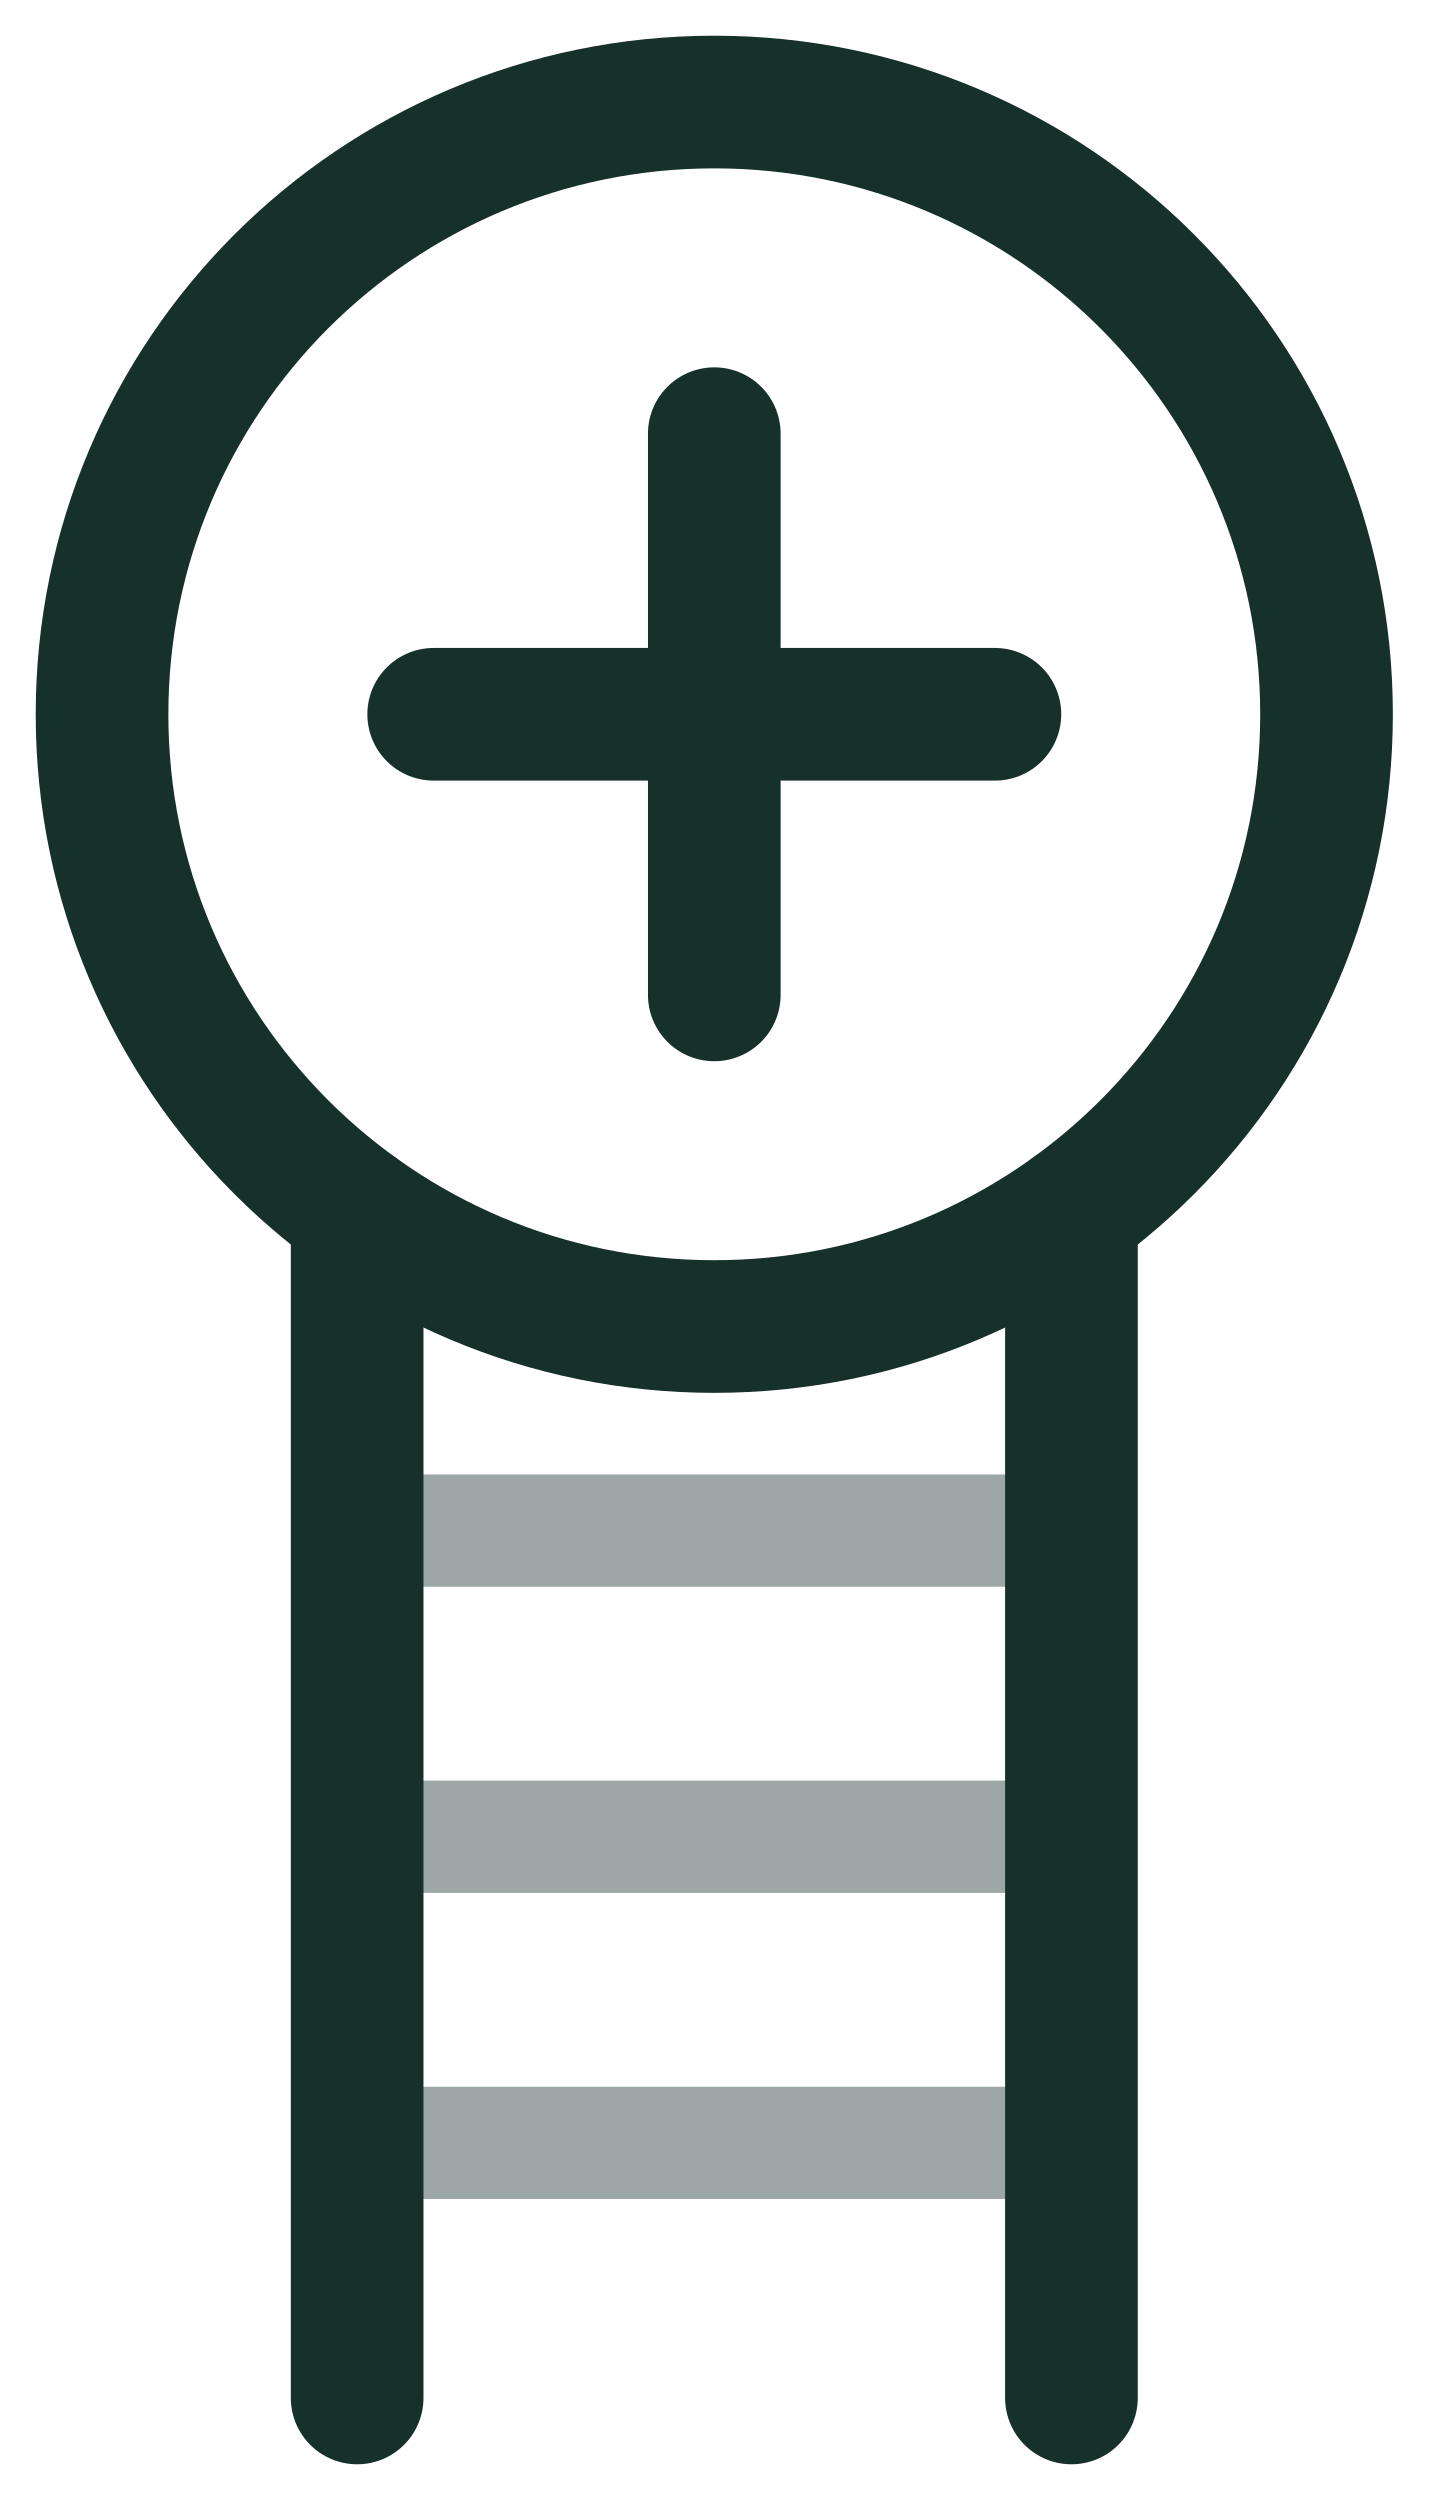
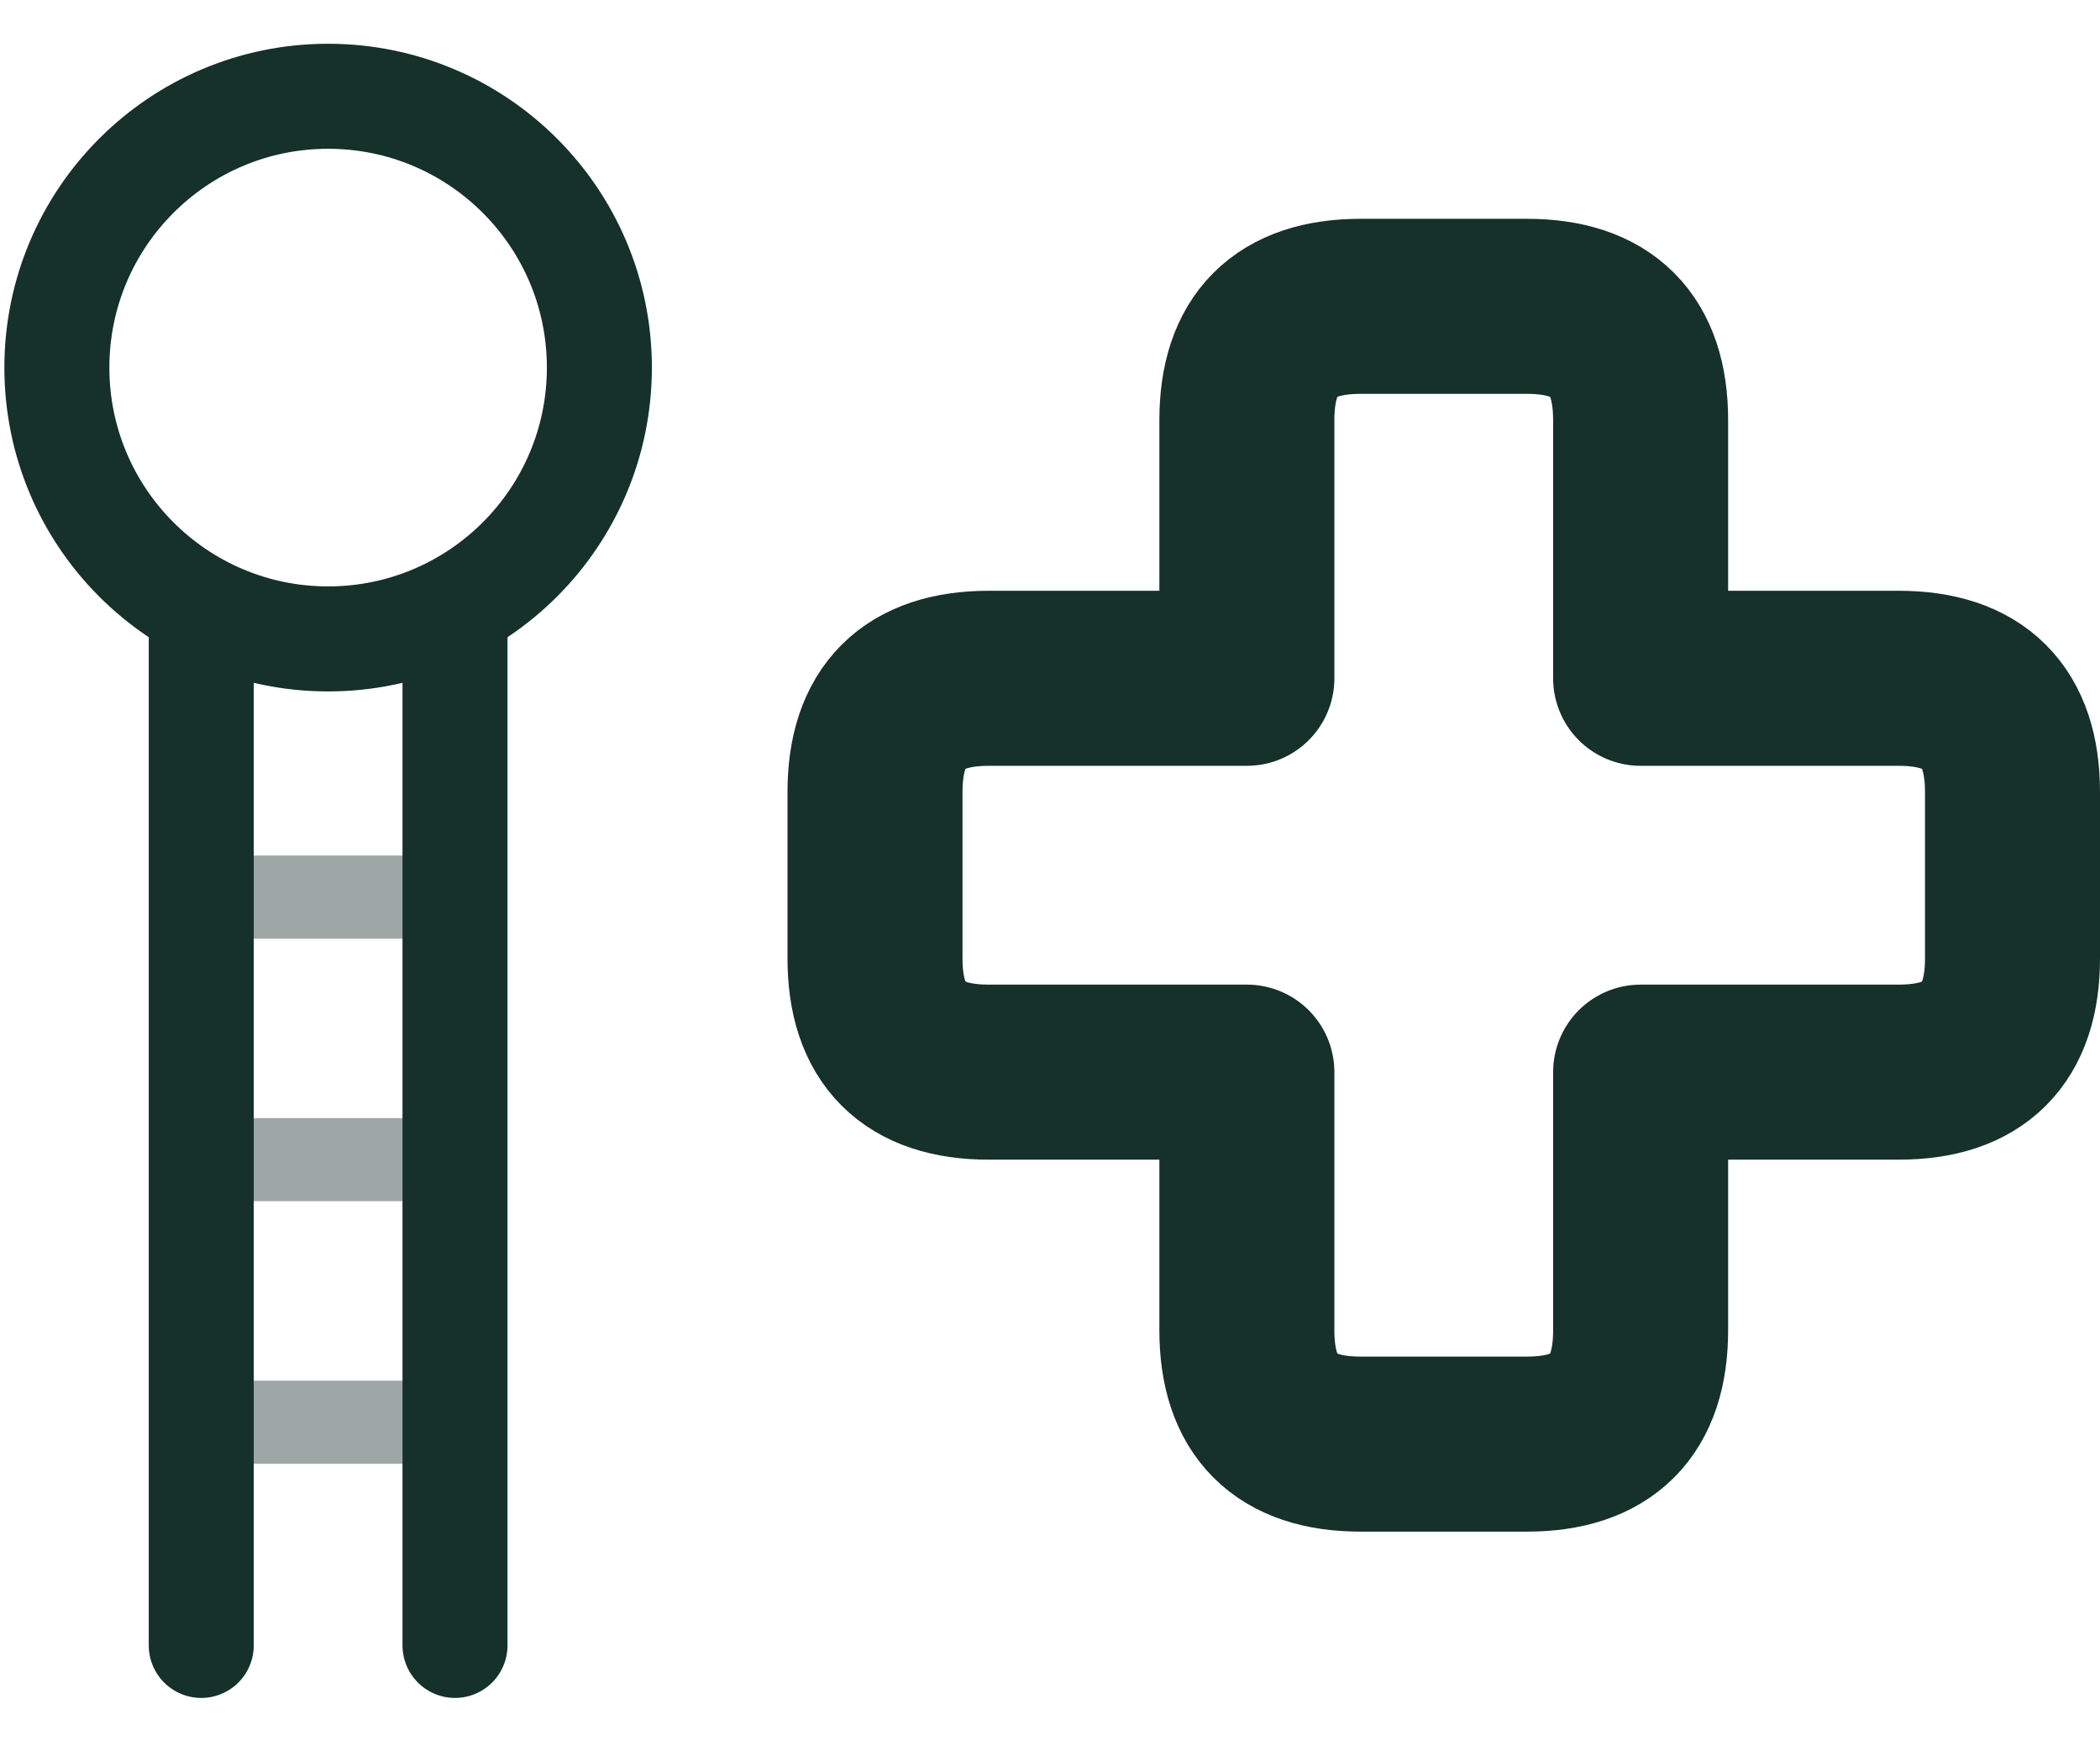
- <svg xmlns="http://www.w3.org/2000/svg" viewBox="10 -1 28 49" role="img" aria-label="MirCure">
-   <g fill="none" stroke="#16302A" stroke-width="2.6" stroke-linecap="round">
-     <circle cx="24" cy="13" r="12" />
-     <path d="M18.5 13h11M24 7.5v11" />
-     <path d="M17 22.75V46M31 22.75V46" />
+ <svg xmlns="http://www.w3.org/2000/svg" viewBox="0 0 48 40" role="img" aria-label="MirCure">
+   <g fill="none" stroke="#16302A" stroke-linecap="round" stroke-linejoin="round">
+     <circle cx="7.5" cy="8.4" r="6.2" stroke-width="2.4" />
+     <path d="M4.6 13.9V37.6M10.4 13.9V37.6" stroke-width="2.4" />
+     <path d="M4.6 20.5H10.4M4.6 26.5H10.4M4.6 32.5H10.4" stroke-width="1.9" opacity="0.42" />
+     <path d="M28.5 9.6Q28.5 7 31.1 7L34.9 7Q37.5 7 37.5 9.6L37.5 15.5L43.4 15.5Q46 15.5 46 18.1L46 21.9Q46 24.5 43.4 24.5L37.5 24.5L37.5 30.4Q37.5 33 34.9 33L31.1 33Q28.5 33 28.5 30.4L28.5 24.5L22.6 24.5Q20 24.5 20 21.9L20 18.1Q20 15.5 22.6 15.5L28.5 15.5Z" stroke-width="4" />
  </g>
-   <path d="M17 29h14M17 35h14M17 41h14" fill="none" stroke="#16302A" stroke-width="2.2" stroke-linecap="round" opacity="0.42" />
</svg>
